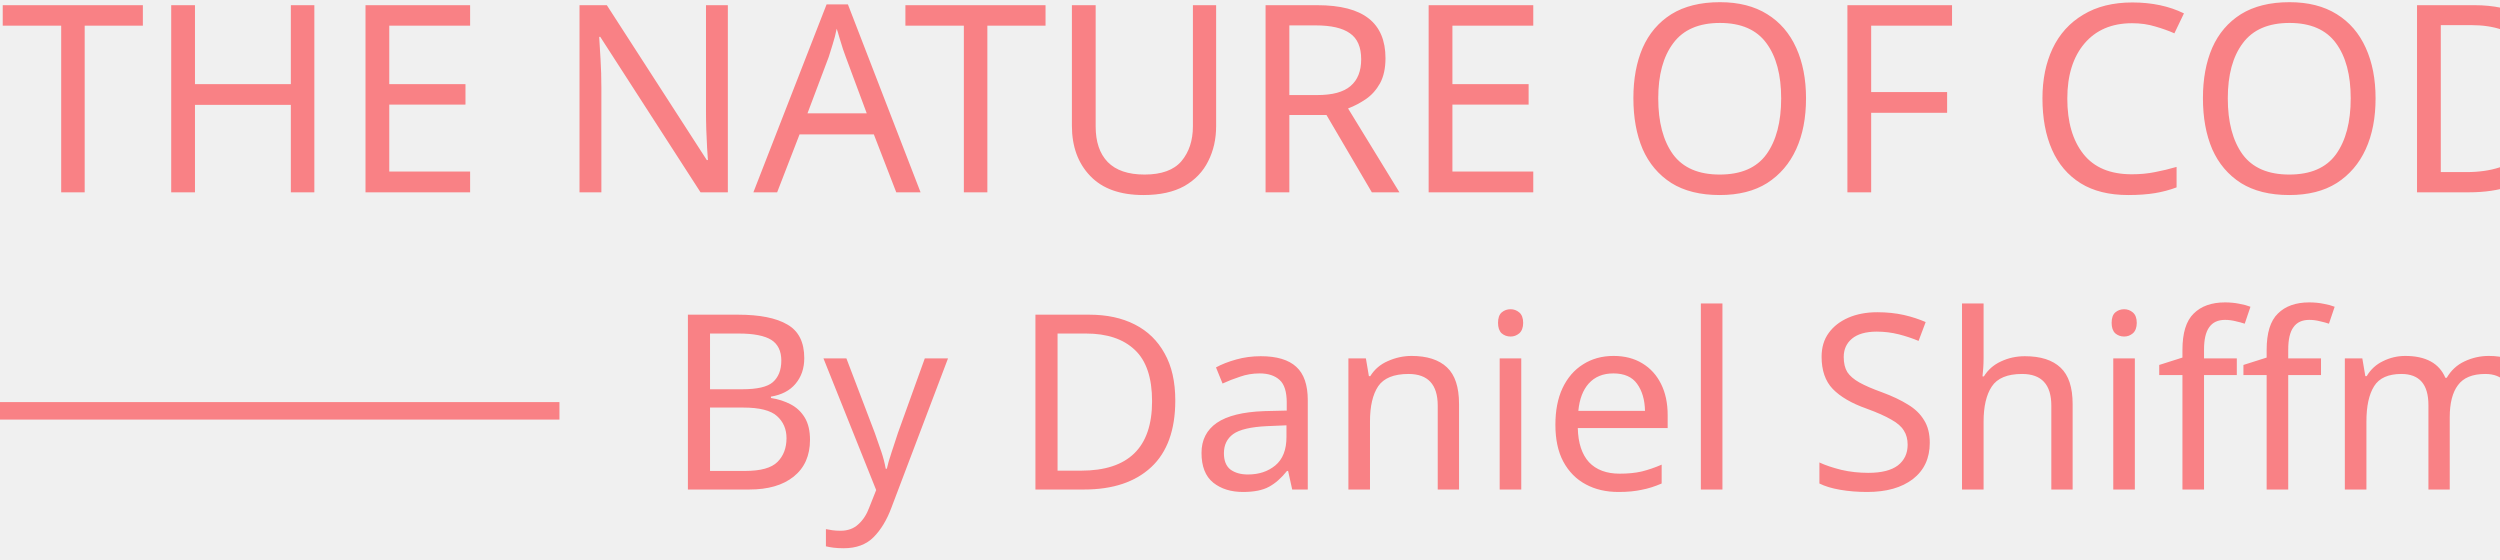
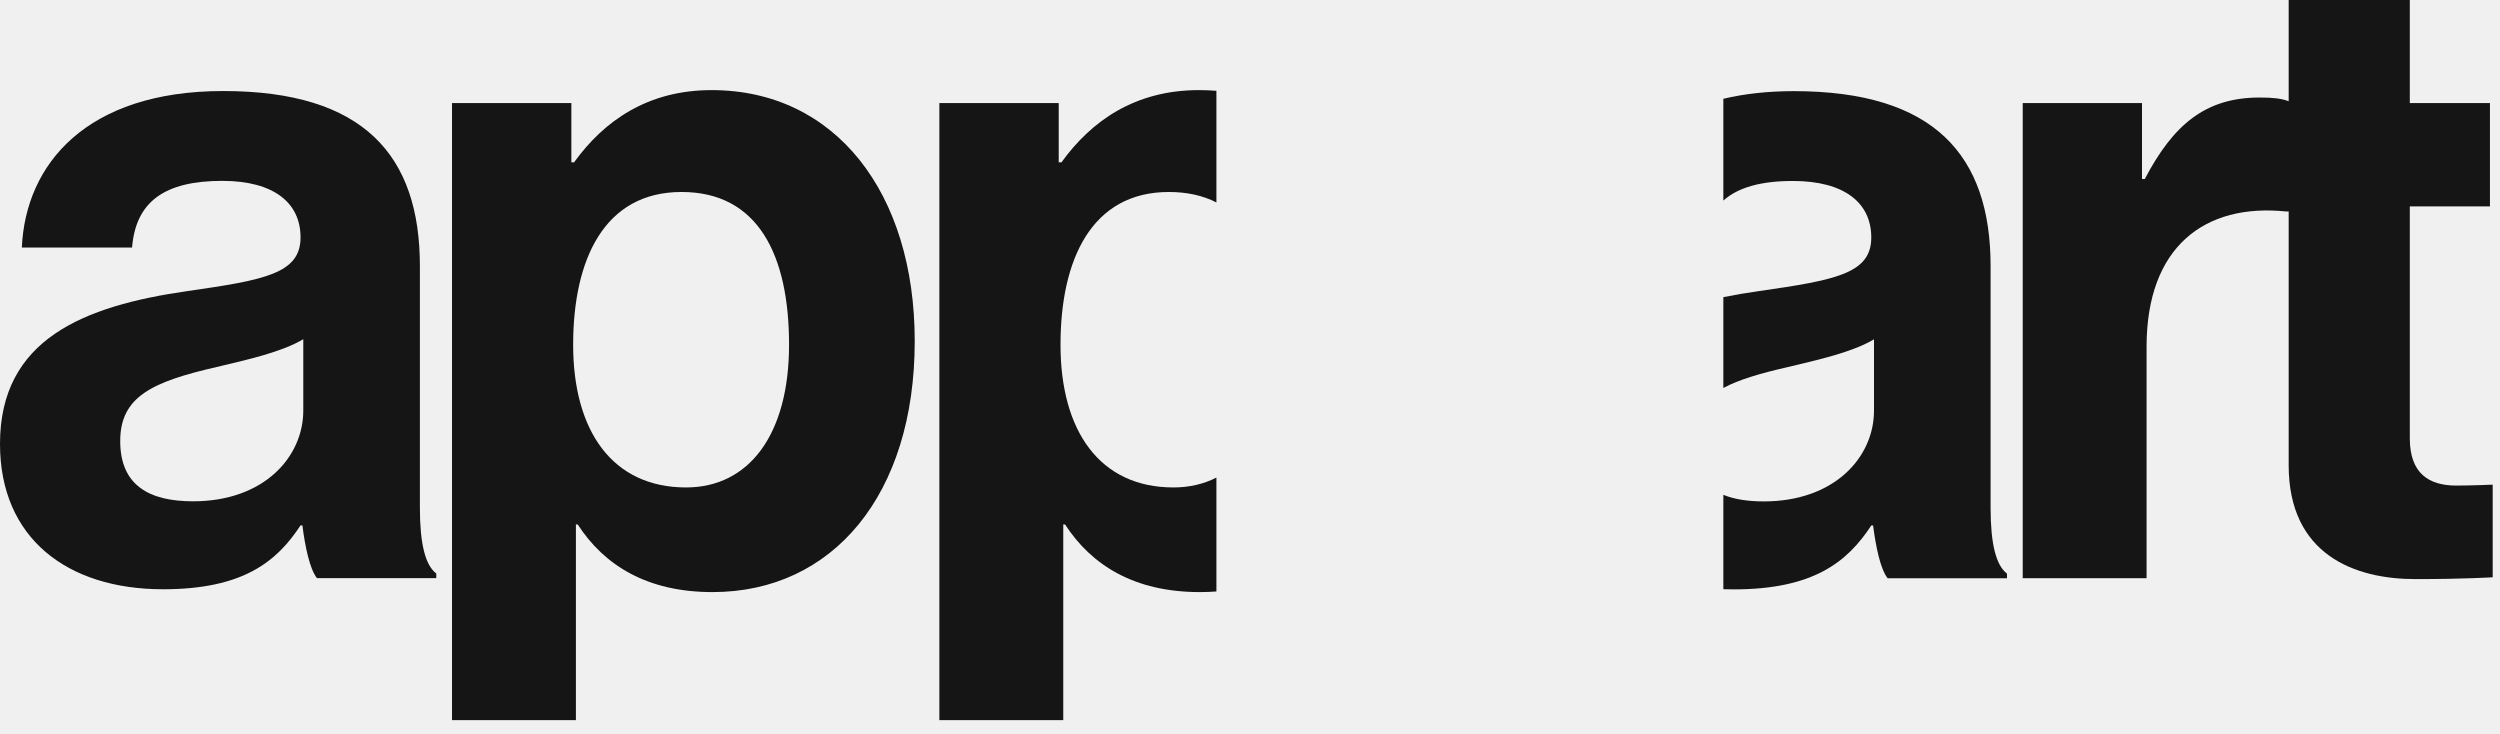
- <svg xmlns="http://www.w3.org/2000/svg" width="143px" height="32px" viewBox="0 0 143 32" version="1.1">
-   <g id="Page-1" stroke="none" stroke-width="1" fill="none" fill-rule="evenodd" opacity="0.6">
-     <g id="Tabless-Copy-11" transform="translate(-62, -41)">
-       <g id="Group-4" transform="translate(62, 38)">
-         <g id="Group-6">
-           <text id="The-Nature-of-Code" font-family="FuturaNewMedium-Reg, Futura New" font-size="15" font-weight="400" fill="#FF373D">
-             <tspan x="0" y="14">THE NATURE OF CODE</tspan>
-           </text>
-           <text id="By-Daniel-Shiffman" font-family="FuturaNewBook-Reg, Futura New" font-size="14" font-weight="300" fill="#FF373D">
-             <tspan x="37.988" y="31">By Daniel Shiffman</tspan>
-           </text>
-           <line x1="0.5" y1="26.5" x2="31.5" y2="26.5" id="Line" stroke="#FF373D" stroke-linecap="square" />
-         </g>
-       </g>
-     </g>
+ <svg xmlns="http://www.w3.org/2000/svg" width="92" height="27" viewBox="0 0 92 27" fill="none">
+   <g clip-path="url(#clip0)">
+     <path fill-rule="evenodd" clip-rule="evenodd" d="M11.161 15.107C11.161 16.812 9.72 18.448 7.105 18.448C5.497 18.448 4.424 17.868 4.424 16.232C4.424 14.596 5.597 14.051 7.977 13.505C9.117 13.233 10.357 12.96 11.161 12.483V15.107ZM15.452 18.686V9.791C15.452 5.701 13.374 3.35 8.212 3.35C3.183 3.35 0.938 6.042 0.804 9.11H4.86C4.994 7.439 6.033 6.656 8.178 6.656C10.089 6.656 11.06 7.474 11.06 8.734C11.06 10.064 9.753 10.302 6.904 10.711C3.084 11.257 0 12.483 0 16.335C0 19.811 2.48 21.685 6 21.685C8.95 21.685 10.189 20.663 11.06 19.334H11.128C11.229 20.118 11.396 20.936 11.664 21.276H16.055V21.106C15.652 20.799 15.452 20.015 15.452 18.686Z" fill="#151515" />
+     <path fill-rule="evenodd" clip-rule="evenodd" d="M25.248 17.938C22.534 17.938 21.092 15.859 21.092 12.688C21.092 9.553 22.232 7.065 25.081 7.065C27.897 7.065 29.037 9.383 29.037 12.688C29.037 15.995 27.561 17.938 25.248 17.938ZM26.187 3.316C23.841 3.316 22.232 4.441 21.125 5.975H21.026V3.794H16.634V26.5H21.193V19.301H21.26C22.232 20.8 23.808 21.789 26.22 21.789C30.645 21.789 33.662 18.21 33.662 12.553C33.662 7.099 30.746 3.316 26.187 3.316Z" fill="#151515" />
+     <path fill-rule="evenodd" clip-rule="evenodd" d="M39.061 5.975H38.961V3.794H34.569V26.5H39.128V19.301H39.195C40.167 20.8 41.743 21.789 44.155 21.789C44.362 21.789 44.565 21.781 44.764 21.766V17.575C44.297 17.814 43.767 17.938 43.183 17.938C40.469 17.938 39.027 15.859 39.027 12.688C39.027 9.553 40.167 7.065 43.016 7.065C43.693 7.065 44.273 7.199 44.764 7.45V3.342C44.554 3.325 44.34 3.316 44.122 3.316C41.776 3.316 40.167 4.441 39.061 5.975Z" fill="#151515" />
+     <path fill-rule="evenodd" clip-rule="evenodd" d="M73.254 18.69V9.795C73.254 5.706 71.176 3.354 66.013 3.354C65.047 3.354 64.185 3.453 63.419 3.635V7.381C63.964 6.894 64.807 6.66 65.98 6.66C67.891 6.66 68.863 7.478 68.863 8.738C68.863 10.068 67.556 10.306 64.706 10.716C64.267 10.778 63.836 10.85 63.419 10.935V14.277C63.995 13.968 64.781 13.739 65.779 13.511C66.919 13.238 68.158 12.965 68.963 12.487V15.112C68.963 16.816 67.521 18.452 64.907 18.452C64.336 18.452 63.832 18.378 63.419 18.21V21.683C63.545 21.687 63.673 21.689 63.802 21.689C66.751 21.689 67.991 20.667 68.863 19.338H68.93C69.031 20.122 69.198 20.94 69.466 21.281H73.857V21.11C73.455 20.803 73.254 20.019 73.254 18.69Z" fill="#151515" />
+     <path fill-rule="evenodd" clip-rule="evenodd" d="M90.391 17.869C89.385 17.869 88.681 17.426 88.681 16.131V7.596H91.63V3.794H88.681V0H84.223V3.726C83.955 3.623 83.654 3.589 83.151 3.589C81.139 3.589 79.966 4.612 78.927 6.588H78.826V3.794H74.436V21.277H78.994V12.757C78.994 9.076 81.139 7.475 84.123 7.782H84.223V17.119C84.223 20.426 86.67 21.311 88.882 21.311C90.693 21.311 91.731 21.244 91.731 21.244V17.835C91.731 17.835 90.96 17.869 90.391 17.869Z" fill="#151515" />
  </g>
+   <defs>
+     <clipPath id="clip0">
+       <rect width="91.731" height="26.5" fill="white" />
+     </clipPath>
+   </defs>
</svg>
